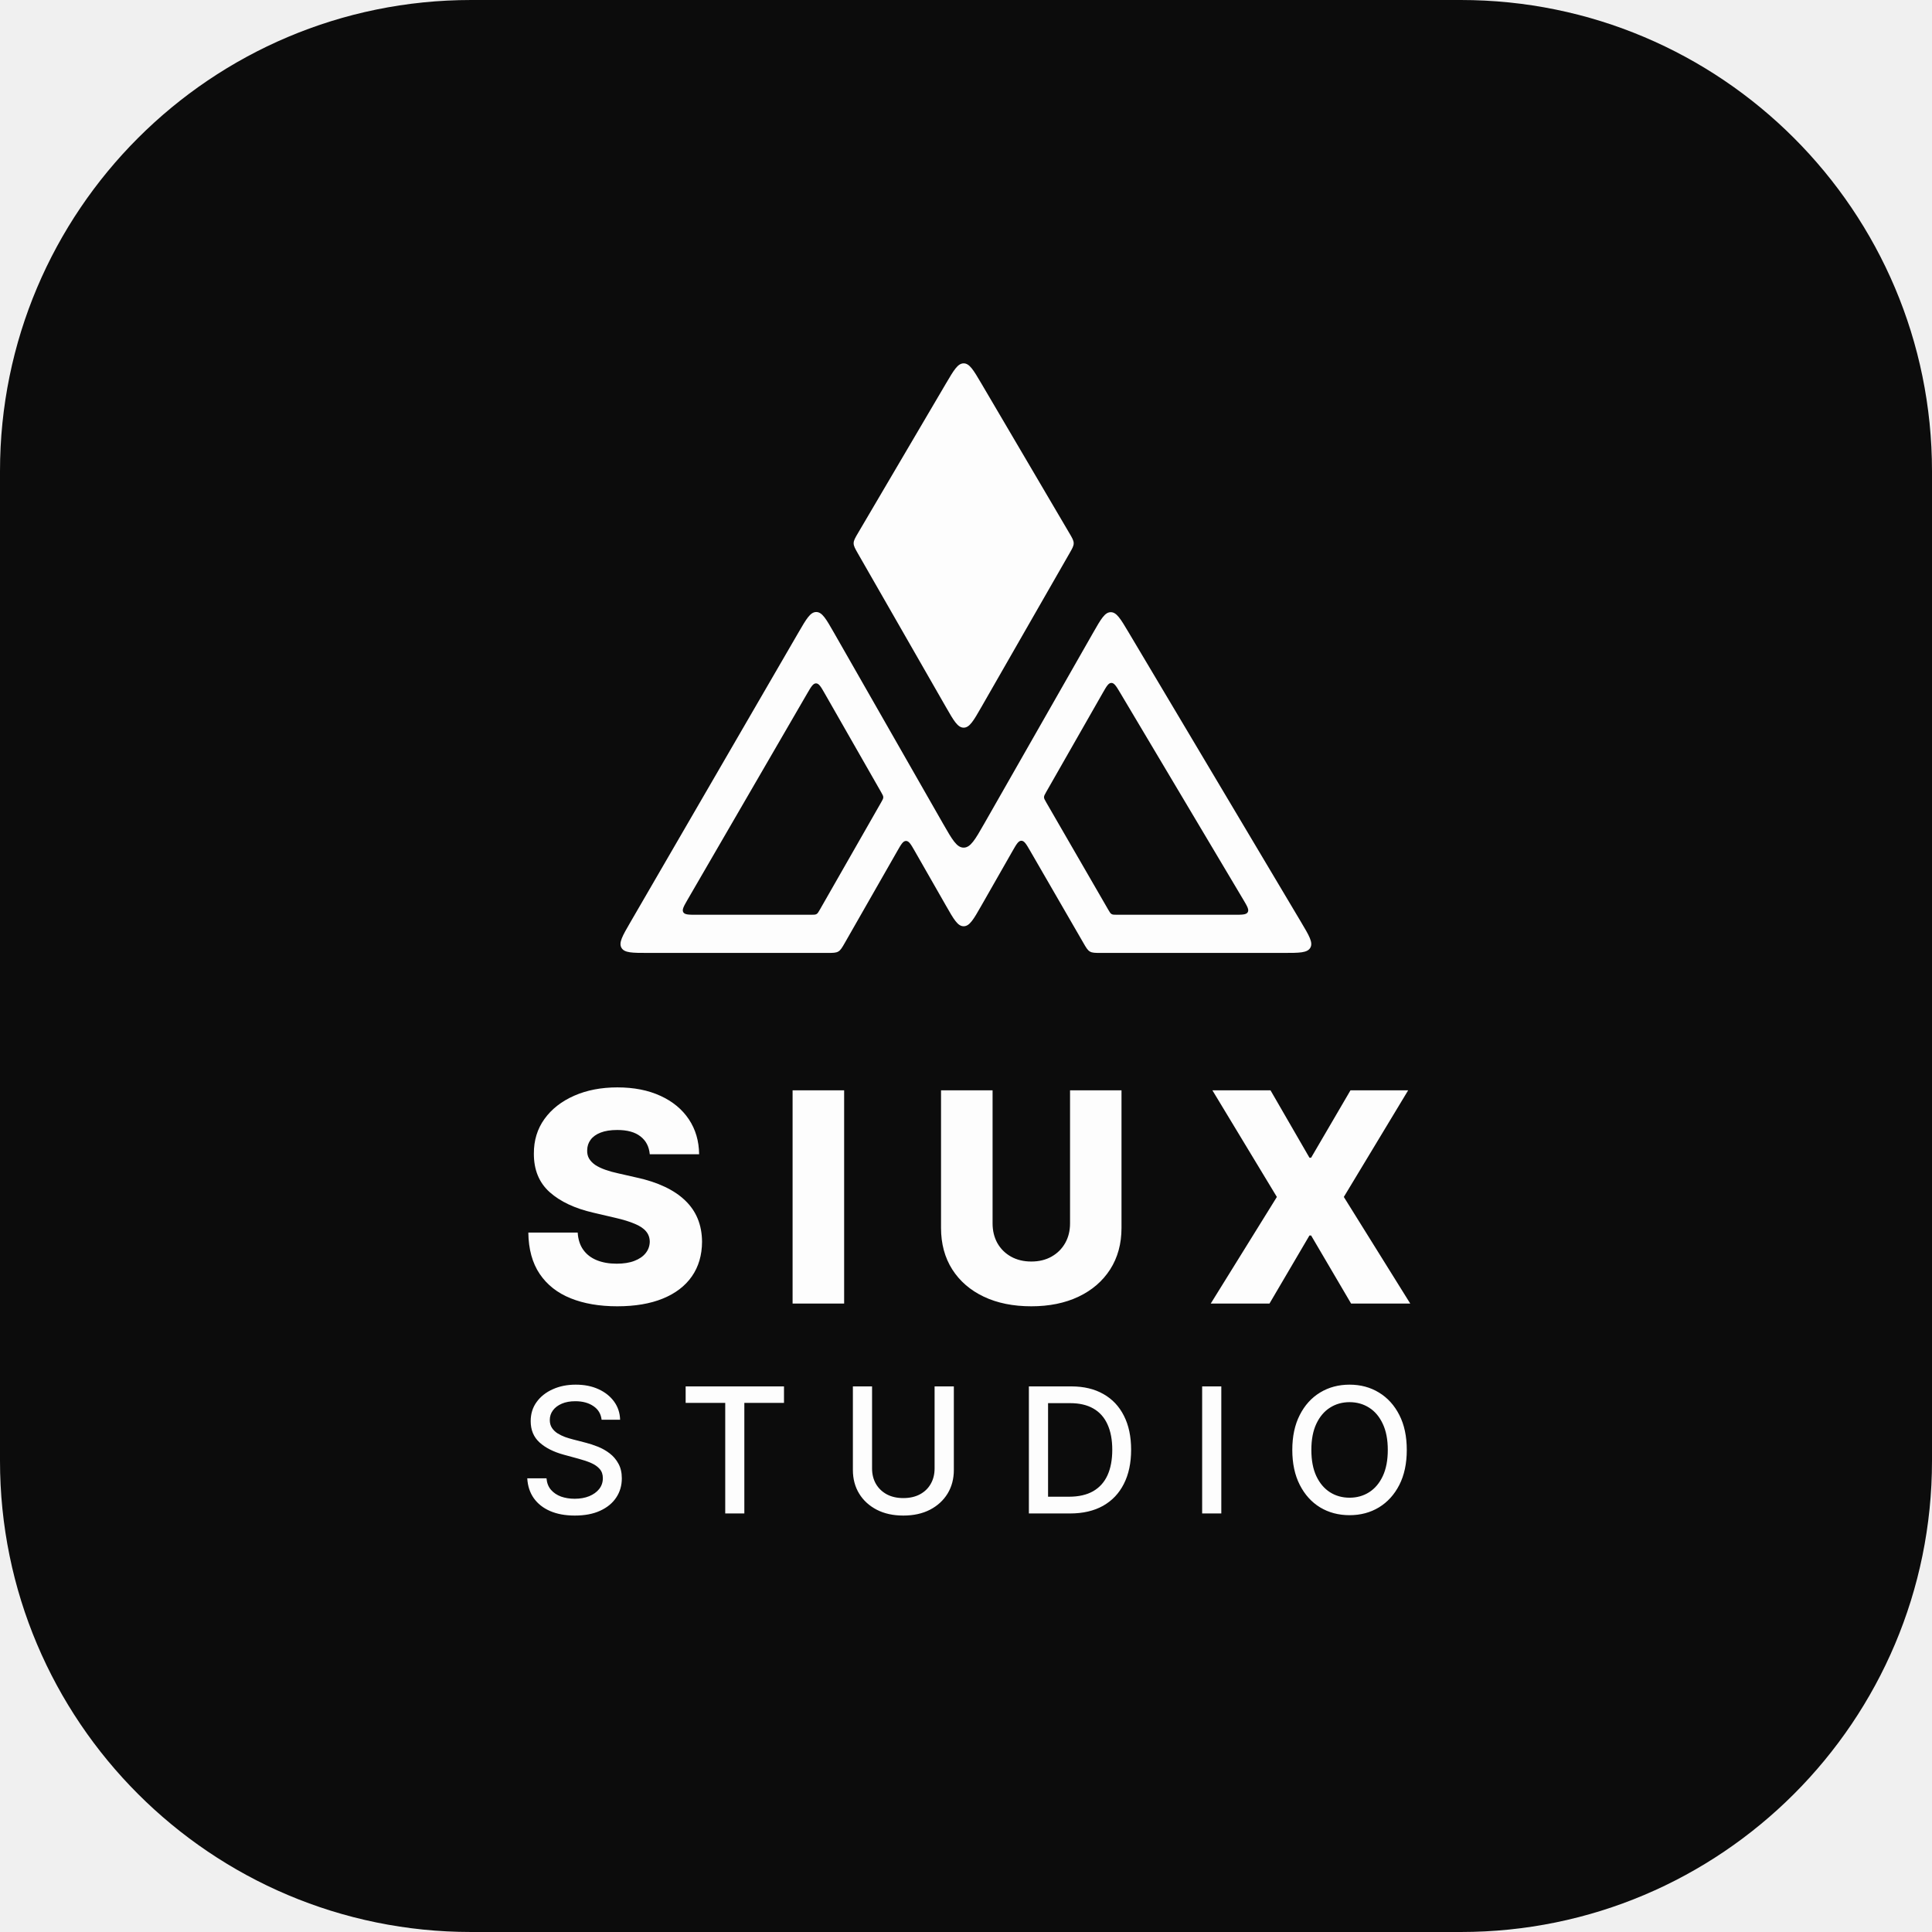
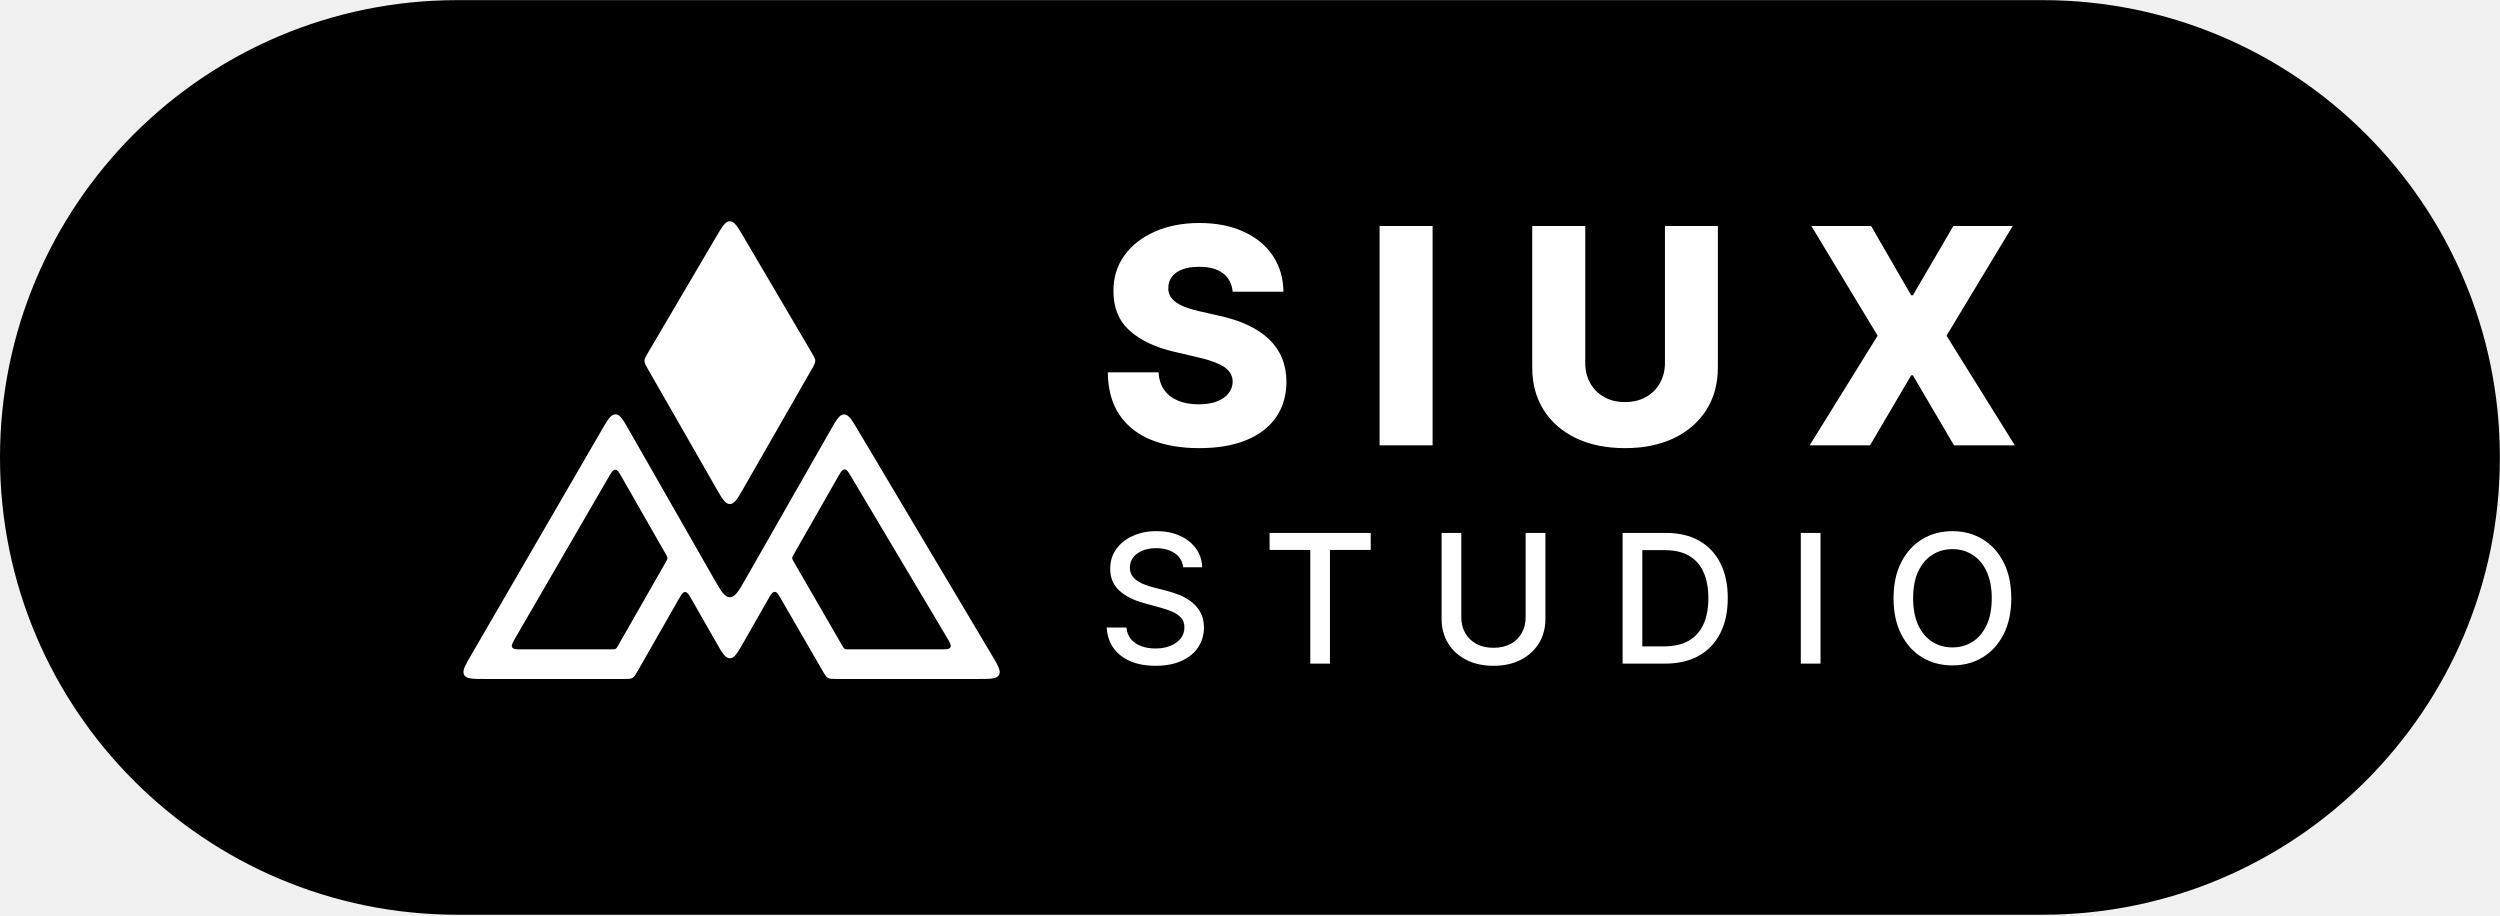
- <svg xmlns="http://www.w3.org/2000/svg" width="82" height="82" viewBox="0 0 82 82" fill="none">
-   <rect width="82" height="82" rx="20" fill="#0C0C0C" />
-   <path d="M25.534 60.259C25.506 60.01 25.39 59.817 25.186 59.68C24.983 59.541 24.726 59.472 24.417 59.472C24.196 59.472 24.005 59.507 23.843 59.577C23.682 59.646 23.556 59.741 23.467 59.862C23.379 59.981 23.335 60.117 23.335 60.27C23.335 60.398 23.365 60.509 23.425 60.602C23.486 60.695 23.566 60.773 23.664 60.836C23.764 60.898 23.871 60.949 23.985 60.992C24.1 61.032 24.209 61.065 24.315 61.092L24.841 61.228C25.013 61.271 25.19 61.328 25.371 61.4C25.552 61.472 25.719 61.566 25.874 61.684C26.028 61.802 26.153 61.947 26.247 62.121C26.344 62.295 26.392 62.503 26.392 62.745C26.392 63.051 26.313 63.322 26.155 63.559C25.999 63.796 25.772 63.983 25.473 64.12C25.177 64.257 24.818 64.325 24.396 64.325C23.992 64.325 23.643 64.261 23.348 64.133C23.053 64.005 22.823 63.823 22.656 63.588C22.489 63.351 22.397 63.07 22.379 62.745H23.195C23.211 62.94 23.274 63.102 23.385 63.232C23.497 63.361 23.641 63.456 23.814 63.52C23.99 63.581 24.182 63.612 24.391 63.612C24.621 63.612 24.826 63.576 25.005 63.504C25.185 63.43 25.328 63.328 25.431 63.198C25.535 63.066 25.587 62.913 25.587 62.737C25.587 62.578 25.541 62.447 25.45 62.345C25.36 62.243 25.238 62.159 25.084 62.092C24.931 62.026 24.758 61.967 24.565 61.916L23.928 61.742C23.496 61.624 23.153 61.451 22.901 61.223C22.65 60.995 22.524 60.693 22.524 60.317C22.524 60.007 22.608 59.735 22.777 59.504C22.945 59.272 23.174 59.092 23.462 58.964C23.749 58.834 24.074 58.769 24.436 58.769C24.801 58.769 25.123 58.833 25.402 58.961C25.683 59.089 25.904 59.266 26.066 59.49C26.227 59.713 26.312 59.97 26.319 60.259H25.534ZM29.101 59.543V58.843H33.275V59.543H31.592V64.236H30.781V59.543H29.101ZM39.667 58.843H40.484V62.39C40.484 62.767 40.395 63.102 40.218 63.393C40.04 63.683 39.791 63.911 39.47 64.078C39.148 64.243 38.772 64.325 38.34 64.325C37.91 64.325 37.534 64.243 37.213 64.078C36.892 63.911 36.642 63.683 36.465 63.393C36.288 63.102 36.199 62.767 36.199 62.39V58.843H37.013V62.324C37.013 62.568 37.066 62.785 37.173 62.974C37.282 63.164 37.436 63.313 37.634 63.422C37.833 63.529 38.068 63.583 38.34 63.583C38.614 63.583 38.85 63.529 39.048 63.422C39.249 63.313 39.401 63.164 39.507 62.974C39.614 62.785 39.667 62.568 39.667 62.324V58.843ZM45.415 64.236H43.669V58.843H45.47C45.998 58.843 46.452 58.951 46.831 59.167C47.211 59.381 47.501 59.689 47.703 60.091C47.907 60.491 48.008 60.971 48.008 61.531C48.008 62.093 47.906 62.576 47.7 62.98C47.497 63.383 47.202 63.694 46.816 63.912C46.429 64.128 45.962 64.236 45.415 64.236ZM44.483 63.525H45.37C45.781 63.525 46.122 63.447 46.394 63.293C46.666 63.137 46.87 62.911 47.005 62.616C47.14 62.319 47.208 61.958 47.208 61.531C47.208 61.108 47.14 60.749 47.005 60.454C46.872 60.159 46.672 59.935 46.407 59.783C46.142 59.63 45.813 59.554 45.42 59.554H44.483V63.525ZM51.836 58.843V64.236H51.023V58.843H51.836ZM59.708 61.539C59.708 62.115 59.603 62.61 59.392 63.024C59.181 63.437 58.892 63.755 58.526 63.978C58.16 64.199 57.745 64.309 57.28 64.309C56.813 64.309 56.396 64.199 56.029 63.978C55.664 63.755 55.376 63.436 55.166 63.022C54.955 62.608 54.849 62.113 54.849 61.539C54.849 60.963 54.955 60.469 55.166 60.057C55.376 59.642 55.664 59.325 56.029 59.103C56.396 58.88 56.813 58.769 57.28 58.769C57.745 58.769 58.16 58.88 58.526 59.103C58.892 59.325 59.181 59.642 59.392 60.057C59.603 60.469 59.708 60.963 59.708 61.539ZM58.902 61.539C58.902 61.1 58.831 60.731 58.689 60.431C58.548 60.129 58.355 59.9 58.11 59.746C57.865 59.59 57.589 59.512 57.28 59.512C56.969 59.512 56.692 59.59 56.448 59.746C56.204 59.9 56.011 60.129 55.869 60.431C55.728 60.731 55.658 61.1 55.658 61.539C55.658 61.978 55.728 62.349 55.869 62.651C56.011 62.951 56.204 63.179 56.448 63.335C56.692 63.49 56.969 63.567 57.28 63.567C57.589 63.567 57.865 63.49 58.11 63.335C58.355 63.179 58.548 62.951 58.689 62.651C58.831 62.349 58.902 61.978 58.902 61.539Z" fill="#FDFDFD" />
-   <path d="M27.578 48.99C27.549 48.666 27.418 48.414 27.185 48.234C26.955 48.051 26.626 47.96 26.199 47.96C25.916 47.96 25.68 47.997 25.492 48.071C25.303 48.144 25.162 48.246 25.067 48.376C24.973 48.502 24.925 48.648 24.922 48.813C24.916 48.949 24.942 49.068 25.001 49.171C25.063 49.274 25.151 49.366 25.266 49.445C25.384 49.522 25.526 49.59 25.691 49.648C25.856 49.707 26.041 49.759 26.248 49.803L27.026 49.98C27.474 50.077 27.868 50.207 28.21 50.369C28.555 50.531 28.844 50.724 29.076 50.948C29.312 51.172 29.491 51.43 29.611 51.721C29.732 52.013 29.794 52.34 29.797 52.703C29.794 53.274 29.65 53.765 29.364 54.175C29.078 54.584 28.667 54.898 28.131 55.116C27.597 55.334 26.953 55.443 26.199 55.443C25.442 55.443 24.782 55.33 24.219 55.103C23.656 54.876 23.218 54.531 22.906 54.069C22.594 53.606 22.433 53.021 22.424 52.314H24.519C24.537 52.605 24.615 52.849 24.754 53.043C24.892 53.238 25.082 53.385 25.324 53.485C25.568 53.585 25.851 53.635 26.172 53.635C26.467 53.635 26.718 53.596 26.924 53.516C27.133 53.437 27.294 53.326 27.406 53.184C27.518 53.043 27.575 52.881 27.578 52.698C27.575 52.527 27.522 52.382 27.419 52.261C27.316 52.137 27.157 52.031 26.942 51.943C26.729 51.851 26.458 51.767 26.128 51.691L25.182 51.47C24.399 51.29 23.781 51 23.33 50.599C22.88 50.195 22.656 49.65 22.659 48.963C22.656 48.404 22.806 47.913 23.109 47.492C23.413 47.07 23.833 46.742 24.369 46.506C24.905 46.27 25.517 46.152 26.203 46.152C26.905 46.152 27.513 46.272 28.029 46.51C28.547 46.746 28.95 47.078 29.236 47.505C29.521 47.932 29.667 48.427 29.673 48.99H27.578ZM35.828 46.276V55.328H33.64V46.276H35.828ZM45.416 46.276H47.6V52.115C47.6 52.79 47.439 53.377 47.118 53.879C46.797 54.377 46.349 54.763 45.774 55.036C45.2 55.308 44.532 55.443 43.772 55.443C43.003 55.443 42.331 55.308 41.757 55.036C41.182 54.763 40.736 54.377 40.417 53.879C40.099 53.377 39.94 52.79 39.94 52.115V46.276H42.128V51.925C42.128 52.237 42.196 52.516 42.331 52.76C42.47 53.005 42.663 53.196 42.91 53.335C43.158 53.473 43.445 53.543 43.772 53.543C44.099 53.543 44.385 53.473 44.63 53.335C44.877 53.196 45.07 53.005 45.209 52.76C45.347 52.516 45.416 52.237 45.416 51.925V46.276ZM53.924 46.276L55.577 49.136H55.648L57.319 46.276H59.767L57.036 50.802L59.856 55.328H57.345L55.648 52.438H55.577L53.88 55.328H51.387L54.194 50.802L51.458 46.276H53.924Z" fill="#FDFDFD" />
-   <path fill-rule="evenodd" clip-rule="evenodd" d="M40.153 16.271C40.486 15.705 40.653 15.422 40.901 15.422C41.149 15.422 41.316 15.705 41.649 16.271L45.383 22.622C45.508 22.833 45.57 22.939 45.571 23.056C45.572 23.173 45.511 23.279 45.388 23.493L41.653 30.009C41.319 30.592 41.152 30.884 40.901 30.884C40.65 30.884 40.482 30.592 40.148 30.009L36.413 23.493C36.291 23.279 36.23 23.173 36.231 23.056C36.231 22.939 36.294 22.833 36.418 22.622L40.153 16.271Z" fill="#FDFDFD" />
-   <path fill-rule="evenodd" clip-rule="evenodd" d="M33.89 26.844C34.226 26.265 34.394 25.975 34.645 25.976C34.895 25.977 35.061 26.268 35.393 26.849L40.025 34.957C40.414 35.636 40.608 35.976 40.9 35.976C41.193 35.976 41.387 35.636 41.775 34.956L46.4 26.848C46.728 26.273 46.893 25.985 47.142 25.983C47.391 25.981 47.56 26.265 47.899 26.835L55.22 39.134C55.566 39.715 55.739 40.006 55.614 40.225C55.489 40.445 55.151 40.445 54.474 40.445H46.728C46.484 40.445 46.362 40.445 46.261 40.387C46.16 40.329 46.099 40.223 45.977 40.011L43.727 36.119C43.559 35.828 43.475 35.683 43.349 35.684C43.224 35.684 43.141 35.83 42.974 36.121L41.654 38.435C41.32 39.021 41.153 39.313 40.901 39.313C40.649 39.314 40.482 39.021 40.148 38.435L38.831 36.131C38.664 35.838 38.58 35.692 38.454 35.692C38.328 35.692 38.245 35.838 38.078 36.131L35.863 40.008C35.741 40.221 35.68 40.328 35.579 40.386C35.478 40.445 35.355 40.445 35.109 40.445H27.506C26.837 40.445 26.502 40.445 26.377 40.228C26.252 40.01 26.42 39.721 26.756 39.142L33.89 26.844ZM37.399 34.054C37.459 33.949 37.489 33.897 37.489 33.839C37.489 33.782 37.459 33.729 37.399 33.624L35.009 29.441C34.843 29.15 34.76 29.005 34.635 29.004C34.509 29.004 34.425 29.149 34.257 29.438L29.189 38.174C29.022 38.464 28.938 38.608 29 38.717C29.063 38.825 29.23 38.825 29.565 38.825H34.421C34.544 38.825 34.605 38.825 34.656 38.796C34.706 38.767 34.737 38.714 34.798 38.607L37.399 34.054ZM44.401 33.62C44.341 33.726 44.311 33.779 44.311 33.836C44.311 33.894 44.342 33.947 44.403 34.052L47.037 38.609C47.098 38.715 47.128 38.767 47.179 38.796C47.229 38.825 47.29 38.825 47.412 38.825H52.389C52.727 38.825 52.896 38.825 52.959 38.716C53.021 38.606 52.934 38.461 52.761 38.17L47.548 29.411C47.379 29.127 47.294 28.984 47.169 28.985C47.045 28.986 46.963 29.13 46.799 29.418L44.401 33.62Z" fill="#FDFDFD" />
+ <svg xmlns="http://www.w3.org/2000/svg" width="2442" height="894" viewBox="0 0 2442 894" fill="none">
+   <rect y="0.129" width="2441.88" height="893.371" rx="446.685" fill="black" />
+   <path d="M1155.69 554.101C1155.03 548.2 1152.29 543.629 1147.47 540.388C1142.65 537.105 1136.58 535.463 1129.27 535.463C1124.03 535.463 1119.5 536.294 1115.68 537.957C1111.85 539.577 1108.88 541.821 1106.76 544.689C1104.69 547.514 1103.65 550.735 1103.65 554.35C1103.65 557.383 1104.35 560.001 1105.77 562.204C1107.22 564.406 1109.11 566.255 1111.44 567.751C1113.81 569.206 1116.34 570.432 1119.04 571.429C1121.74 572.385 1124.34 573.174 1126.83 573.797L1139.3 577.039C1143.37 578.036 1147.55 579.387 1151.83 581.09C1156.11 582.794 1160.08 585.038 1163.74 587.822C1167.39 590.606 1170.34 594.055 1172.59 598.169C1174.87 602.283 1176.01 607.207 1176.01 612.942C1176.01 620.172 1174.14 626.593 1170.4 632.202C1166.71 637.812 1161.32 642.238 1154.26 645.479C1147.24 648.72 1138.74 650.341 1128.77 650.341C1119.21 650.341 1110.94 648.824 1103.96 645.791C1096.98 642.757 1091.51 638.456 1087.57 632.888C1083.62 627.278 1081.44 620.629 1081.02 612.942H1100.34C1100.72 617.554 1102.21 621.398 1104.83 624.473C1107.49 627.507 1110.88 629.771 1114.99 631.267C1119.15 632.722 1123.7 633.449 1128.64 633.449C1134.09 633.449 1138.93 632.597 1143.17 630.893C1147.45 629.148 1150.81 626.738 1153.26 623.663C1155.72 620.546 1156.94 616.91 1156.94 612.755C1156.94 608.973 1155.86 605.878 1153.7 603.467C1151.58 601.057 1148.69 599.063 1145.04 597.484C1141.42 595.904 1137.33 594.512 1132.76 593.307L1117.67 589.193C1107.45 586.409 1099.35 582.316 1093.36 576.914C1087.42 571.512 1084.45 564.365 1084.45 555.472C1084.45 548.117 1086.44 541.697 1090.43 536.211C1094.42 530.726 1099.82 526.467 1106.64 523.433C1113.45 520.358 1121.14 518.821 1129.7 518.821C1138.35 518.821 1145.97 520.338 1152.58 523.371C1159.23 526.405 1164.46 530.581 1168.29 535.9C1172.11 541.177 1174.1 547.244 1174.27 554.101H1155.69ZM1240.13 537.146V520.566H1338.92V537.146H1299.09V648.222H1279.89V537.146H1240.13ZM1490.24 520.566H1509.56V604.527C1509.56 613.461 1507.46 621.377 1503.27 628.275C1499.07 635.132 1493.17 640.534 1485.56 644.482C1477.96 648.388 1469.05 650.341 1458.82 650.341C1448.64 650.341 1439.75 648.388 1432.14 644.482C1424.54 640.534 1418.64 635.132 1414.44 628.275C1410.25 621.377 1408.15 613.461 1408.15 604.527V520.566H1427.41V602.969C1427.41 608.745 1428.67 613.877 1431.21 618.365C1433.79 622.853 1437.42 626.385 1442.12 628.961C1446.81 631.496 1452.38 632.763 1458.82 632.763C1465.31 632.763 1470.89 631.496 1475.59 628.961C1480.33 626.385 1483.94 622.853 1486.44 618.365C1488.97 613.877 1490.24 608.745 1490.24 602.969V520.566ZM1626.28 648.222H1584.96V520.566H1627.59C1640.1 520.566 1650.84 523.122 1659.82 528.233C1668.79 533.303 1675.67 540.595 1680.45 550.111C1685.27 559.586 1687.68 570.951 1687.68 584.207C1687.68 597.504 1685.25 608.932 1680.39 618.489C1675.57 628.047 1668.58 635.402 1659.44 640.555C1650.3 645.666 1639.25 648.222 1626.28 648.222ZM1604.22 631.392H1625.22C1634.95 631.392 1643.03 629.564 1649.47 625.907C1655.91 622.209 1660.73 616.869 1663.93 609.888C1667.13 602.865 1668.73 594.305 1668.73 584.207C1668.73 574.192 1667.13 565.694 1663.93 558.713C1660.77 551.732 1656.06 546.434 1649.78 542.819C1643.51 539.203 1635.71 537.396 1626.41 537.396H1604.22V631.392ZM1778.28 520.566V648.222H1759.02V520.566H1778.28ZM1964.61 584.394C1964.61 598.024 1962.12 609.742 1957.13 619.549C1952.15 629.314 1945.31 636.836 1936.62 642.113C1927.98 647.349 1918.15 649.967 1907.14 649.967C1896.09 649.967 1886.22 647.349 1877.53 642.113C1868.89 636.836 1862.08 629.294 1857.09 619.487C1852.1 609.68 1849.61 597.982 1849.61 584.394C1849.61 570.764 1852.1 559.066 1857.09 549.301C1862.08 539.494 1868.89 531.973 1877.53 526.737C1886.22 521.46 1896.09 518.821 1907.14 518.821C1918.15 518.821 1927.98 521.46 1936.62 526.737C1945.31 531.973 1952.15 539.494 1957.13 549.301C1962.12 559.066 1964.61 570.764 1964.61 584.394ZM1945.54 584.394C1945.54 574.005 1943.86 565.258 1940.49 558.152C1937.16 551.005 1932.59 545.603 1926.78 541.946C1921 538.248 1914.46 536.398 1907.14 536.398C1899.79 536.398 1893.22 538.248 1887.44 541.946C1881.67 545.603 1877.1 551.005 1873.73 558.152C1870.41 565.258 1868.75 574.005 1868.75 584.394C1868.75 594.783 1870.41 603.551 1873.73 610.698C1877.1 617.804 1881.67 623.206 1887.44 626.904C1893.22 630.561 1899.79 632.389 1907.14 632.389C1914.46 632.389 1921 630.561 1926.78 626.904C1932.59 623.206 1937.16 617.804 1940.49 610.698C1943.86 603.551 1945.54 594.783 1945.54 584.394Z" fill="white" />
+   <path d="M1204.08 284.993C1203.38 277.321 1200.28 271.357 1194.77 267.102C1189.33 262.778 1181.55 260.616 1171.44 260.616C1164.74 260.616 1159.16 261.487 1154.7 263.231C1150.23 264.975 1146.89 267.381 1144.65 270.45C1142.42 273.449 1141.27 276.902 1141.2 280.808C1141.06 284.017 1141.69 286.841 1143.08 289.283C1144.55 291.724 1146.64 293.886 1149.36 295.769C1152.15 297.583 1155.5 299.187 1159.41 300.582C1163.31 301.977 1167.71 303.198 1172.59 304.244L1191 308.429C1201.6 310.731 1210.95 313.8 1219.04 317.636C1227.2 321.472 1234.04 326.041 1239.55 331.342C1245.13 336.643 1249.35 342.746 1252.21 349.651C1255.07 356.556 1256.53 364.298 1256.6 372.878C1256.53 386.409 1253.11 398.022 1246.35 407.717C1239.58 417.413 1229.85 424.841 1217.16 430.002C1204.53 435.164 1189.29 437.745 1171.44 437.745C1153.51 437.745 1137.89 435.059 1124.57 429.689C1111.24 424.318 1100.89 416.157 1093.49 405.206C1086.1 394.256 1082.3 380.41 1082.09 363.671H1131.68C1132.1 370.576 1133.95 376.33 1137.23 380.934C1140.5 385.537 1145 389.025 1150.72 391.396C1156.51 393.768 1163.21 394.953 1170.81 394.953C1177.79 394.953 1183.71 394.012 1188.6 392.128C1193.55 390.245 1197.35 387.63 1200 384.282C1202.65 380.934 1204.01 377.097 1204.08 372.773C1204.01 368.727 1202.76 365.275 1200.31 362.415C1197.87 359.486 1194.11 356.975 1189.01 354.882C1183.99 352.72 1177.58 350.732 1169.76 348.919L1147.37 343.687C1128.82 339.433 1114.21 332.562 1103.54 323.076C1092.87 313.521 1087.56 300.617 1087.63 284.365C1087.56 271.113 1091.12 259.5 1098.31 249.525C1105.49 239.551 1115.43 231.774 1128.12 226.194C1140.82 220.614 1155.29 217.824 1171.54 217.824C1188.14 217.824 1202.55 220.649 1214.75 226.299C1227.03 231.879 1236.55 239.726 1243.32 249.839C1250.08 259.953 1253.53 271.671 1253.67 284.993H1204.08ZM1399.36 220.754V435.024H1347.58V220.754H1399.36ZM1626.32 220.754H1678.01V358.962C1678.01 374.935 1674.21 388.85 1666.6 400.708C1659 412.495 1648.4 421.632 1634.8 428.119C1621.2 434.536 1605.4 437.745 1587.4 437.745C1569.2 437.745 1553.3 434.536 1539.69 428.119C1526.09 421.632 1515.53 412.495 1507.99 400.708C1500.46 388.85 1496.69 374.935 1496.69 358.962V220.754H1548.48V354.464C1548.48 361.857 1550.09 368.448 1553.3 374.238C1556.57 380.027 1561.14 384.561 1567 387.839C1572.86 391.117 1579.66 392.756 1587.4 392.756C1595.14 392.756 1601.91 391.117 1607.7 387.839C1613.56 384.561 1618.13 380.027 1621.41 374.238C1624.68 368.448 1626.32 361.857 1626.32 354.464V220.754ZM1827.7 220.754L1866.83 288.446H1868.5L1908.05 220.754H1966.01L1901.36 327.889L1968.11 435.024H1908.68L1868.5 366.6H1866.83L1826.65 435.024H1767.65L1834.08 327.889L1769.32 220.754H1827.7Z" fill="white" />
+   <path fill-rule="evenodd" clip-rule="evenodd" d="M699.565 231.297C705.516 221.178 708.492 216.119 712.925 216.119C717.357 216.119 720.333 221.178 726.285 231.297L793.017 344.758C795.243 348.543 796.356 350.435 796.368 352.522C796.379 354.609 795.288 356.514 793.104 360.323L726.372 476.754C720.401 487.172 717.415 492.381 712.925 492.381C708.434 492.381 705.448 487.172 699.477 476.754L632.745 360.323C630.561 356.514 629.47 354.609 629.481 352.522C629.493 350.435 630.606 348.543 632.832 344.758L699.565 231.297Z" fill="white" />
+   <path fill-rule="evenodd" clip-rule="evenodd" d="M587.657 420.204C593.659 409.858 596.66 404.684 601.141 404.699C605.621 404.714 608.588 409.907 614.522 420.293L697.28 565.154C704.22 577.301 707.689 583.375 712.913 583.373C718.138 583.372 721.604 577.296 728.537 565.145L811.186 420.282C817.05 410.003 819.982 404.864 824.435 404.823C828.888 404.782 831.915 409.866 837.967 420.035L968.764 639.789C974.949 650.18 978.042 655.376 975.814 659.296C973.585 663.215 967.539 663.215 955.445 663.215H817.042C812.677 663.215 810.495 663.215 808.697 662.178C806.899 661.141 805.807 659.252 803.623 655.473L763.415 585.92C760.416 580.731 758.916 578.137 756.673 578.143C754.43 578.149 752.945 580.752 749.975 585.958L726.386 627.302C720.415 637.768 717.43 643.001 712.931 643.002C708.431 643.003 705.443 637.772 699.466 627.31L675.94 586.13C672.953 580.902 671.46 578.289 669.211 578.289C666.962 578.289 665.469 580.902 662.482 586.13L622.905 655.405C620.728 659.216 619.639 661.121 617.835 662.168C616.031 663.215 613.836 663.215 609.447 663.215H473.595C461.639 663.215 455.661 663.215 453.425 659.334C451.189 655.452 454.189 650.281 460.188 639.939L587.657 420.204ZM650.353 549.032C651.426 547.155 651.962 546.216 651.962 545.187C651.962 544.159 651.426 543.22 650.353 541.343L607.652 466.598C604.685 461.405 603.202 458.809 600.962 458.801C598.721 458.794 597.221 461.381 594.22 466.554L503.672 622.642C500.673 627.814 499.173 630.399 500.291 632.34C501.409 634.281 504.398 634.281 510.376 634.281H597.152C599.346 634.281 600.444 634.281 601.346 633.757C602.248 633.234 602.792 632.281 603.881 630.375L650.353 549.032ZM775.468 541.274C774.392 543.161 773.853 544.105 773.856 545.138C773.859 546.172 774.403 547.112 775.49 548.993L822.555 630.41C823.648 632.299 824.194 633.244 825.093 633.762C825.991 634.281 827.083 634.281 829.265 634.281H918.183C924.229 634.281 927.253 634.281 928.367 632.321C929.481 630.361 927.935 627.763 924.842 622.567L831.695 466.07C828.669 460.986 827.156 458.443 824.929 458.464C822.703 458.484 821.237 461.054 818.304 466.193L775.468 541.274Z" fill="white" />
</svg>
